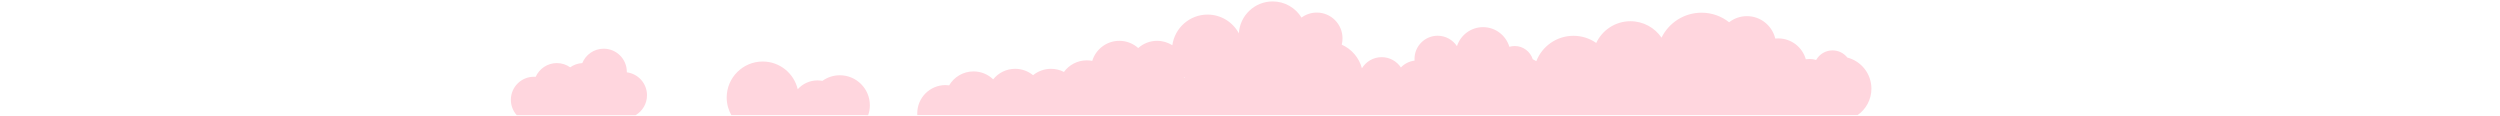
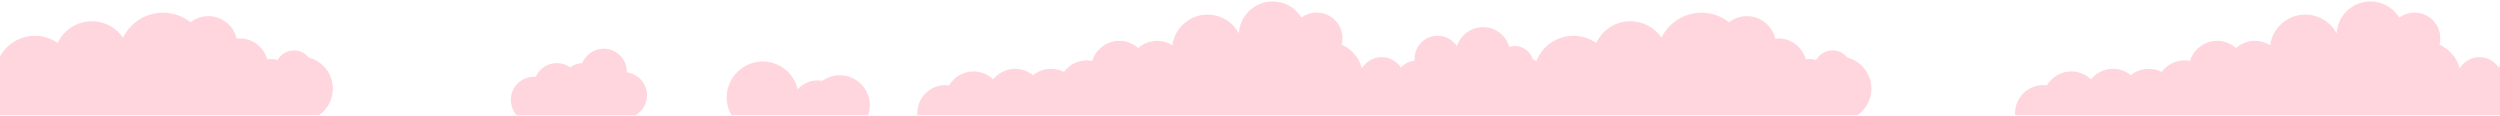
- <svg xmlns="http://www.w3.org/2000/svg" version="1.2" baseProfile="tiny" id="Layer_1" x="0px" y="0px" viewBox="0 0 3840 178" xml:space="preserve">
-   <g>
-     <path fill="#FFD6DE" d="M2853.1,176.9c12.9-8.9,21.4-23.8,21.4-40.7c0-23-15.7-42.3-37-47.8c-5.3-6.7-13.5-11-22.7-11   c-10.8,0-20.2,5.9-25.2,14.7c-3.3-1-6.7-1.5-10.3-1.5c-1.9,0-3.8,0.2-5.6,0.4c-5.2-18.5-22.2-32-42.4-32c-1.5,0-3,0.1-4.5,0.2   c-4.7-19.7-22.4-34.4-43.5-34.4c-10.3,0-19.9,3.5-27.4,9.4c-11.6-9.2-26.3-14.7-42.3-14.7c-27,0-50.3,15.6-61.5,38.3   c-10.4-15.2-27.9-25.2-47.8-25.2c-23.2,0-43.3,13.7-52.5,33.4c-9.9-7-22-11-35-11c-25.9,0-48.1,16.1-57,38.9   c-1.8-1.1-3.6-2-5.5-2.9c-3.7-11.7-14.7-20.3-27.6-20.3c-2.9,0-5.7,0.4-8.3,1.2c-5.2-17.4-21.3-30.2-40.4-30.2   c-18.7,0-34.6,12.2-40.1,29.2c-6.4-9.6-17.3-16-29.7-16c-19.6,0-35.5,15.9-35.5,35.5c0,0.9,0,1.8,0.1,2.7c-8.2,1-15.6,4.8-21,10.5   c-6.4-9.5-17.2-15.8-29.5-15.8c-12.9,0-24.1,6.8-30.4,17.1c-4.3-16.3-15.9-29.6-31-36.3c0.8-3.1,1.2-6.4,1.2-9.8   c0-21.8-17.7-39.5-39.5-39.5c-8.8,0-16.9,2.9-23.5,7.7c-9.1-14.9-25.6-24.8-44.3-24.8c-27.7,0-50.4,21.7-51.9,49   c-9.2-17.1-27.3-28.8-48.1-28.8c-27.6,0-50.4,20.5-54.1,47.1c-6.8-4.3-14.8-6.8-23.4-6.8c-11.1,0-21.3,4.2-29,11.1   c-7.7-6.9-17.9-11.1-29-11.1c-19.6,0-36.2,13-41.6,30.8c-2.7-0.5-5.5-0.8-8.4-0.8c-14.4,0-27.2,7-35.1,17.8   c-6-3.1-12.7-4.8-19.9-4.8c-10.4,0-20,3.7-27.5,9.8c-7.5-6.1-17.1-9.8-27.5-9.8c-13.7,0-25.9,6.3-33.8,16.2   c-7.8-7.6-18.4-12.2-30.2-12.2c-15.9,0-29.9,8.6-37.4,21.4c-1.8-0.2-3.7-0.4-5.6-0.4c-24,0-43.4,19.4-43.4,43.4   c0,0.9,0,1.7,0.1,2.6h1444.1V176.9z M1818.7,118.4c0.4,0.3,0.7,0.6,1.1,1h-1.4C1818.6,119.1,1818.6,118.8,1818.7,118.4z" />
-     <path fill="#FFD6DE" d="M1333.5,176.9c1.7-4.8,2.6-9.9,2.6-15.2c0-25.4-20.6-46.1-46.1-46.1c-10,0-19.2,3.2-26.8,8.6   c-2.4-0.4-4.9-0.7-7.5-0.7c-12.1,0-23,5.3-30.4,13.6c-5.7-24.4-27.6-42.6-53.8-42.6c-30.5,0-55.3,24.8-55.3,55.3   c0,9.8,2.6,19,7.1,27L1333.5,176.9L1333.5,176.9z" />
-     <path fill="#FFD6DE" d="M976.3,176.9c10.5-6.2,17.5-17.6,17.5-30.6c0-18.1-13.5-33-31-35.2c0-0.3,0-0.5,0-0.8   c0-19.6-15.9-35.5-35.5-35.5c-14.9,0-27.6,9.1-32.9,22.1c-6.9,0.4-13.3,2.7-18.6,6.5c-5.8-4.1-12.9-6.5-20.5-6.5   c-14.5,0-26.9,8.7-32.5,21.1c-0.8-0.1-1.7-0.1-2.5-0.1c-19.7-0.1-35.6,15.8-35.6,35.4c0,9.1,3.4,17.3,9,23.6H976.3z" />
-   </g>
+ <svg xmlns="http://www.w3.org/2000/svg" version="1.1" id="Layer_1" x="0px" y="0px" viewBox="0 0 3840 178" style="enable-background:new 0 0 3840 178;" xml:space="preserve">
+   <style type="text/css">
+ 	.st0{fill:#FFD6DE;}
+ </style>
+   <path class="st0" d="M2853.1,176.9c12.9-8.9,21.4-23.8,21.4-40.7c0-23-15.7-42.3-37-47.8c-5.3-6.7-13.5-11-22.7-11  c-10.8,0-20.2,5.9-25.2,14.7c-3.3-1-6.7-1.5-10.3-1.5c-1.9,0-3.8,0.2-5.6,0.4c-5.2-18.5-22.2-32-42.4-32c-1.5,0-3,0.1-4.5,0.2  c-4.7-19.7-22.4-34.4-43.5-34.4c-10.3,0-19.9,3.5-27.4,9.4c-11.6-9.2-26.3-14.7-42.3-14.7c-27,0-50.3,15.6-61.5,38.3  c-10.4-15.2-27.9-25.2-47.8-25.2c-23.2,0-43.3,13.7-52.5,33.4c-9.9-7-22-11-35-11c-25.9,0-48.1,16.1-57,38.9c-1.8-1.1-3.6-2-5.5-2.9  c-3.7-11.7-14.7-20.3-27.6-20.3c-2.9,0-5.7,0.4-8.3,1.2c-5.2-17.4-21.3-30.2-40.4-30.2c-18.7,0-34.6,12.2-40.1,29.2  c-6.4-9.6-17.3-16-29.7-16c-19.6,0-35.5,15.9-35.5,35.5c0,0.9,0,1.8,0.1,2.7c-8.2,1-15.6,4.8-21,10.5c-6.4-9.5-17.2-15.8-29.5-15.8  c-12.9,0-24.1,6.8-30.4,17.1c-4.3-16.3-15.9-29.6-31-36.3c0.8-3.1,1.2-6.4,1.2-9.8c0-21.8-17.7-39.5-39.5-39.5  c-8.8,0-16.9,2.9-23.5,7.7c-9.1-14.9-25.6-24.8-44.3-24.8c-27.7,0-50.4,21.7-51.9,49c-9.2-17.1-27.3-28.8-48.1-28.8  c-27.6,0-50.4,20.5-54.1,47.1c-6.8-4.3-14.8-6.8-23.4-6.8c-11.1,0-21.3,4.2-29,11.1c-7.7-6.9-17.9-11.1-29-11.1  c-19.6,0-36.2,13-41.6,30.8c-2.7-0.5-5.5-0.8-8.4-0.8c-14.4,0-27.2,7-35.1,17.8c-6-3.1-12.7-4.8-19.9-4.8c-10.4,0-20,3.7-27.5,9.8  c-7.5-6.1-17.1-9.8-27.5-9.8c-13.7,0-25.9,6.3-33.8,16.2c-7.8-7.6-18.4-12.2-30.2-12.2c-15.9,0-29.9,8.6-37.4,21.4  c-1.8-0.2-3.7-0.4-5.6-0.4c-24,0-43.4,19.4-43.4,43.4c0,0.9,0,1.7,0.1,2.6h1444.1V176.9z M1818.7,118.4c0.4,0.3,0.7,0.6,1.1,1h-1.4  C1818.6,119.1,1818.6,118.8,1818.7,118.4z" />
+   <path class="st0" d="M1333.5,176.9c1.7-4.8,2.6-9.9,2.6-15.2c0-25.4-20.6-46.1-46.1-46.1c-10,0-19.2,3.2-26.8,8.6  c-2.4-0.4-4.9-0.7-7.5-0.7c-12.1,0-23,5.3-30.4,13.6c-5.7-24.4-27.6-42.6-53.8-42.6c-30.5,0-55.3,24.8-55.3,55.3  c0,9.8,2.6,19,7.1,27L1333.5,176.9L1333.5,176.9z" />
+   <path class="st0" d="M976.3,176.9c10.5-6.2,17.5-17.6,17.5-30.6c0-18.1-13.5-33-31-35.2c0-0.3,0-0.5,0-0.8  c0-19.6-15.9-35.5-35.5-35.5c-14.9,0-27.6,9.1-32.9,22.1c-6.9,0.4-13.3,2.7-18.6,6.5c-5.8-4.1-12.9-6.5-20.5-6.5  c-14.5,0-26.9,8.7-32.5,21.1c-0.8-0.1-1.7-0.1-2.5-0.1c-19.7-0.1-35.6,15.8-35.6,35.4c0,9.1,3.4,17.3,9,23.6H976.3z" />
+   <path class="st0" d="M4539.3,176.9c12.9-8.9,21.4-23.8,21.4-40.7c0-23-15.7-42.3-37-47.8c-5.3-6.7-13.5-11-22.7-11  c-10.8,0-20.2,5.9-25.2,14.7c-3.3-1-6.7-1.5-10.3-1.5c-1.9,0-3.8,0.2-5.6,0.4c-5.2-18.5-22.2-32-42.4-32c-1.5,0-3,0.1-4.5,0.2  c-4.7-19.7-22.4-34.4-43.5-34.4c-10.3,0-19.9,3.5-27.4,9.4c-11.6-9.2-26.3-14.7-42.3-14.7c-27,0-50.3,15.6-61.5,38.3  c-10.4-15.2-27.9-25.2-47.8-25.2c-23.2,0-43.3,13.7-52.5,33.4c-9.9-7-22-11-35-11c-25.9,0-48.1,16.1-57,38.9c-1.8-1.1-3.6-2-5.5-2.9  c-3.7-11.7-14.7-20.3-27.6-20.3c-2.9,0-5.7,0.4-8.3,1.2c-5.2-17.4-21.3-30.2-40.4-30.2c-18.7,0-34.6,12.2-40.1,29.2  c-6.4-9.6-17.3-16-29.7-16c-19.6,0-35.5,15.9-35.5,35.5c0,0.9,0,1.8,0.1,2.7c-8.2,1-15.6,4.8-21,10.5c-6.4-9.5-17.2-15.8-29.5-15.8  c-12.9,0-24.1,6.8-30.4,17.1c-4.3-16.3-15.9-29.6-31-36.3c0.8-3.1,1.2-6.4,1.2-9.8c0-21.8-17.7-39.5-39.5-39.5  c-8.8,0-16.9,2.9-23.5,7.7c-9.1-14.9-25.6-24.8-44.3-24.8c-27.7,0-50.4,21.7-51.9,49c-9.2-17.1-27.3-28.8-48.1-28.8  c-27.6,0-50.4,20.5-54.1,47.1c-6.8-4.3-14.8-6.8-23.4-6.8c-11.1,0-21.3,4.2-29,11.1c-7.7-6.9-17.9-11.1-29-11.1  c-19.6,0-36.2,13-41.6,30.8c-2.7-0.5-5.5-0.8-8.4-0.8c-14.4,0-27.2,7-35.1,17.8c-6-3.1-12.7-4.8-19.9-4.8c-10.4,0-20,3.7-27.5,9.8  c-7.5-6.1-17.1-9.8-27.5-9.8c-13.7,0-25.9,6.3-33.8,16.2c-7.8-7.6-18.4-12.2-30.2-12.2c-15.9,0-29.9,8.6-37.4,21.4  c-1.8-0.2-3.7-0.4-5.6-0.4c-24,0-43.4,19.4-43.4,43.4c0,0.9,0,1.7,0.1,2.6h1444.1V176.9z M3504.9,118.4c0.4,0.3,0.7,0.6,1.1,1h-1.4  C3504.8,119.1,3504.8,118.8,3504.9,118.4z" />
+   <path class="st0" d="M489.9,176.9c12.9-8.9,21.4-23.8,21.4-40.7c0-23-15.7-42.3-37-47.8c-5.3-6.7-13.5-11-22.7-11  c-10.8,0-20.2,5.9-25.2,14.7c-3.3-1-6.7-1.5-10.3-1.5c-1.9,0-3.8,0.2-5.6,0.4c-5.2-18.5-22.2-32-42.4-32c-1.5,0-3,0.1-4.5,0.2  c-4.7-19.7-22.4-34.4-43.5-34.4c-10.3,0-19.9,3.5-27.4,9.4c-11.6-9.2-26.3-14.7-42.3-14.7c-27,0-50.3,15.6-61.5,38.3  c-10.4-15.2-27.9-25.2-47.8-25.2c-23.2,0-43.3,13.7-52.5,33.4c-9.9-7-22-11-35-11c-25.9,0-48.1,16.1-57,38.9c-1.8-1.1-3.6-2-5.5-2.9  c-3.7-11.7-14.7-20.3-27.6-20.3c-2.9,0-5.7,0.4-8.3,1.2C-50,54.5-66.1,41.7-85.2,41.7c-18.7,0-34.6,12.2-40.1,29.2  c-6.4-9.6-17.3-16-29.7-16c-19.6,0-35.5,15.9-35.5,35.5c0,0.9,0,1.8,0.1,2.7c-8.2,1-15.6,4.8-21,10.5c-6.4-9.5-17.2-15.8-29.5-15.8  c-12.9,0-24.1,6.8-30.4,17.1c-4.3-16.3-15.9-29.6-31-36.3c0.8-3.1,1.2-6.4,1.2-9.8c0-21.8-17.7-39.5-39.5-39.5  c-8.8,0-16.9,2.9-23.5,7.7c-9.1-14.9-25.6-24.8-44.3-24.8c-27.7,0-50.4,21.7-51.9,49c-9.2-17.1-27.3-28.8-48.1-28.8  c-27.6,0-50.4,20.5-54.1,47.1c-6.8-4.3-14.8-6.8-23.4-6.8c-11.1,0-21.3,4.2-29,11.1c-7.7-6.9-17.9-11.1-29-11.1  c-19.6,0-36.2,13-41.6,30.8c-2.7-0.5-5.5-0.8-8.4-0.8c-14.4,0-27.2,7-35.1,17.8c-6-3.1-12.7-4.8-19.9-4.8c-10.4,0-20,3.7-27.5,9.8  c-7.5-6.1-17.1-9.8-27.5-9.8c-13.7,0-25.9,6.3-33.8,16.2c-7.8-7.6-18.4-12.2-30.2-12.2c-15.9,0-29.9,8.6-37.4,21.4  c-1.8-0.2-3.7-0.4-5.6-0.4c-24,0-43.4,19.4-43.4,43.4c0,0.9,0,1.7,0.1,2.6H489.9V176.9z M-544.5,118.4c0.4,0.3,0.7,0.6,1.1,1h-1.4  C-544.6,119.1-544.6,118.8-544.5,118.4z" />
</svg>
